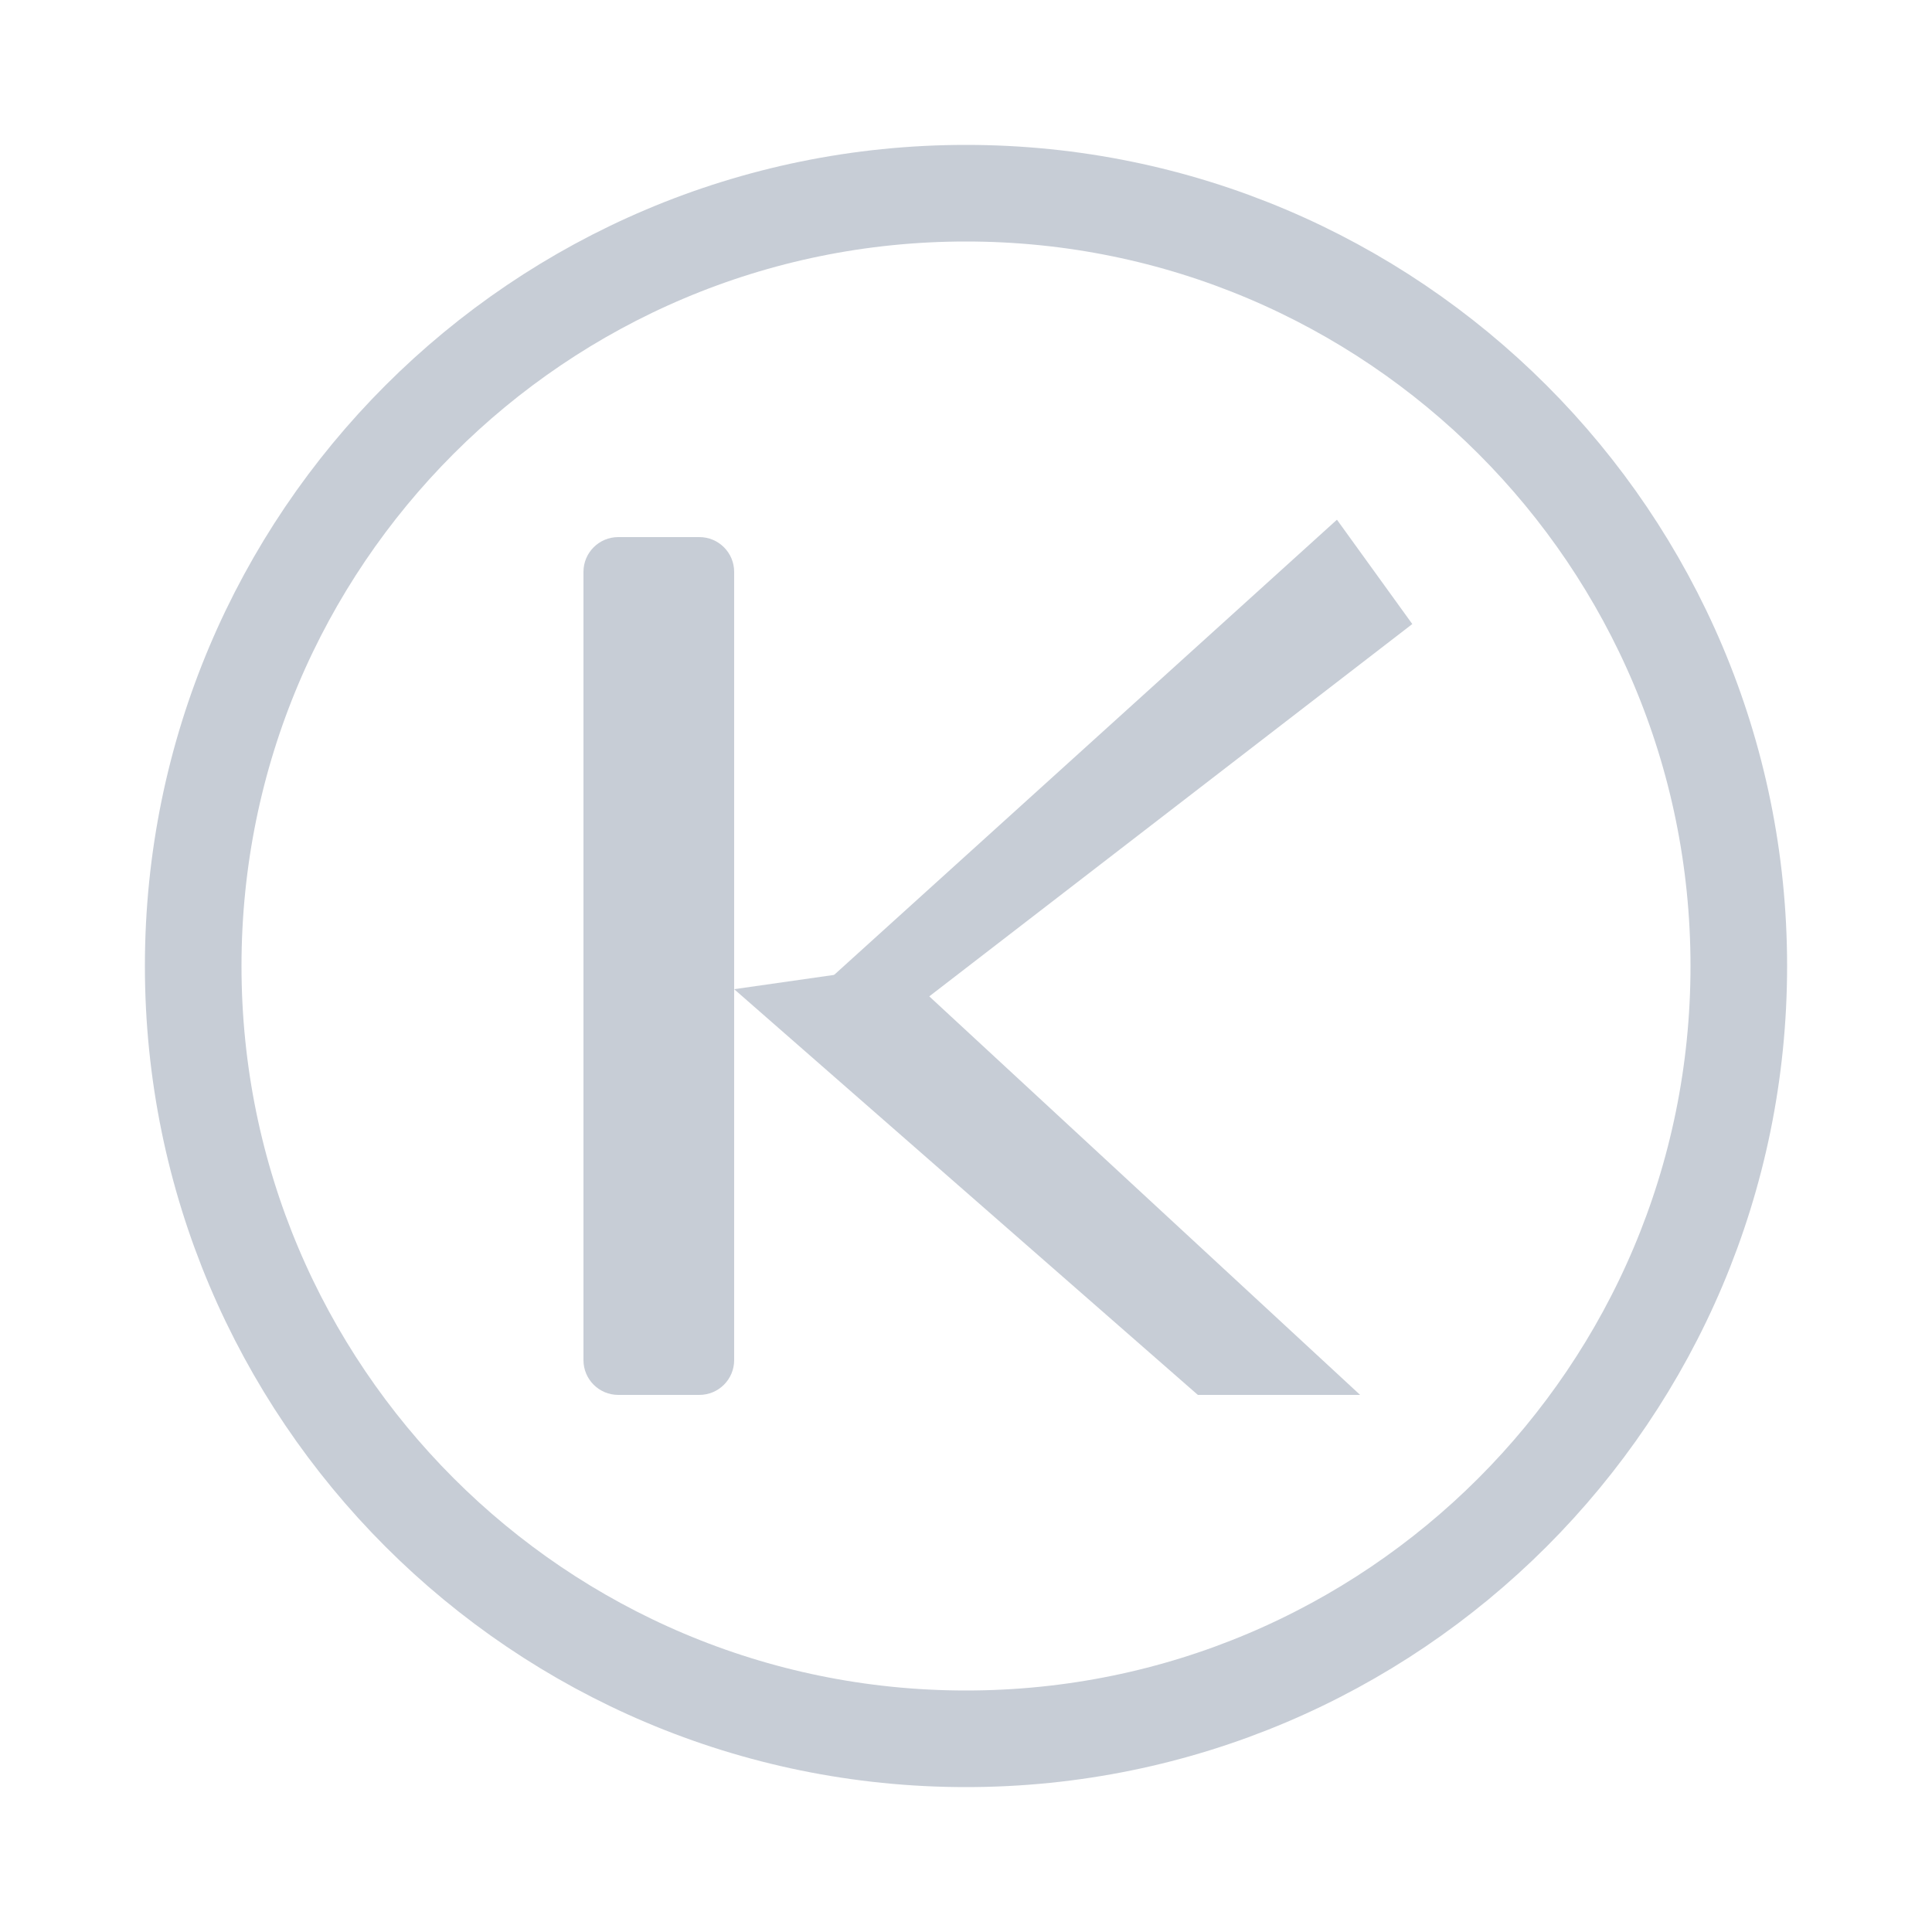
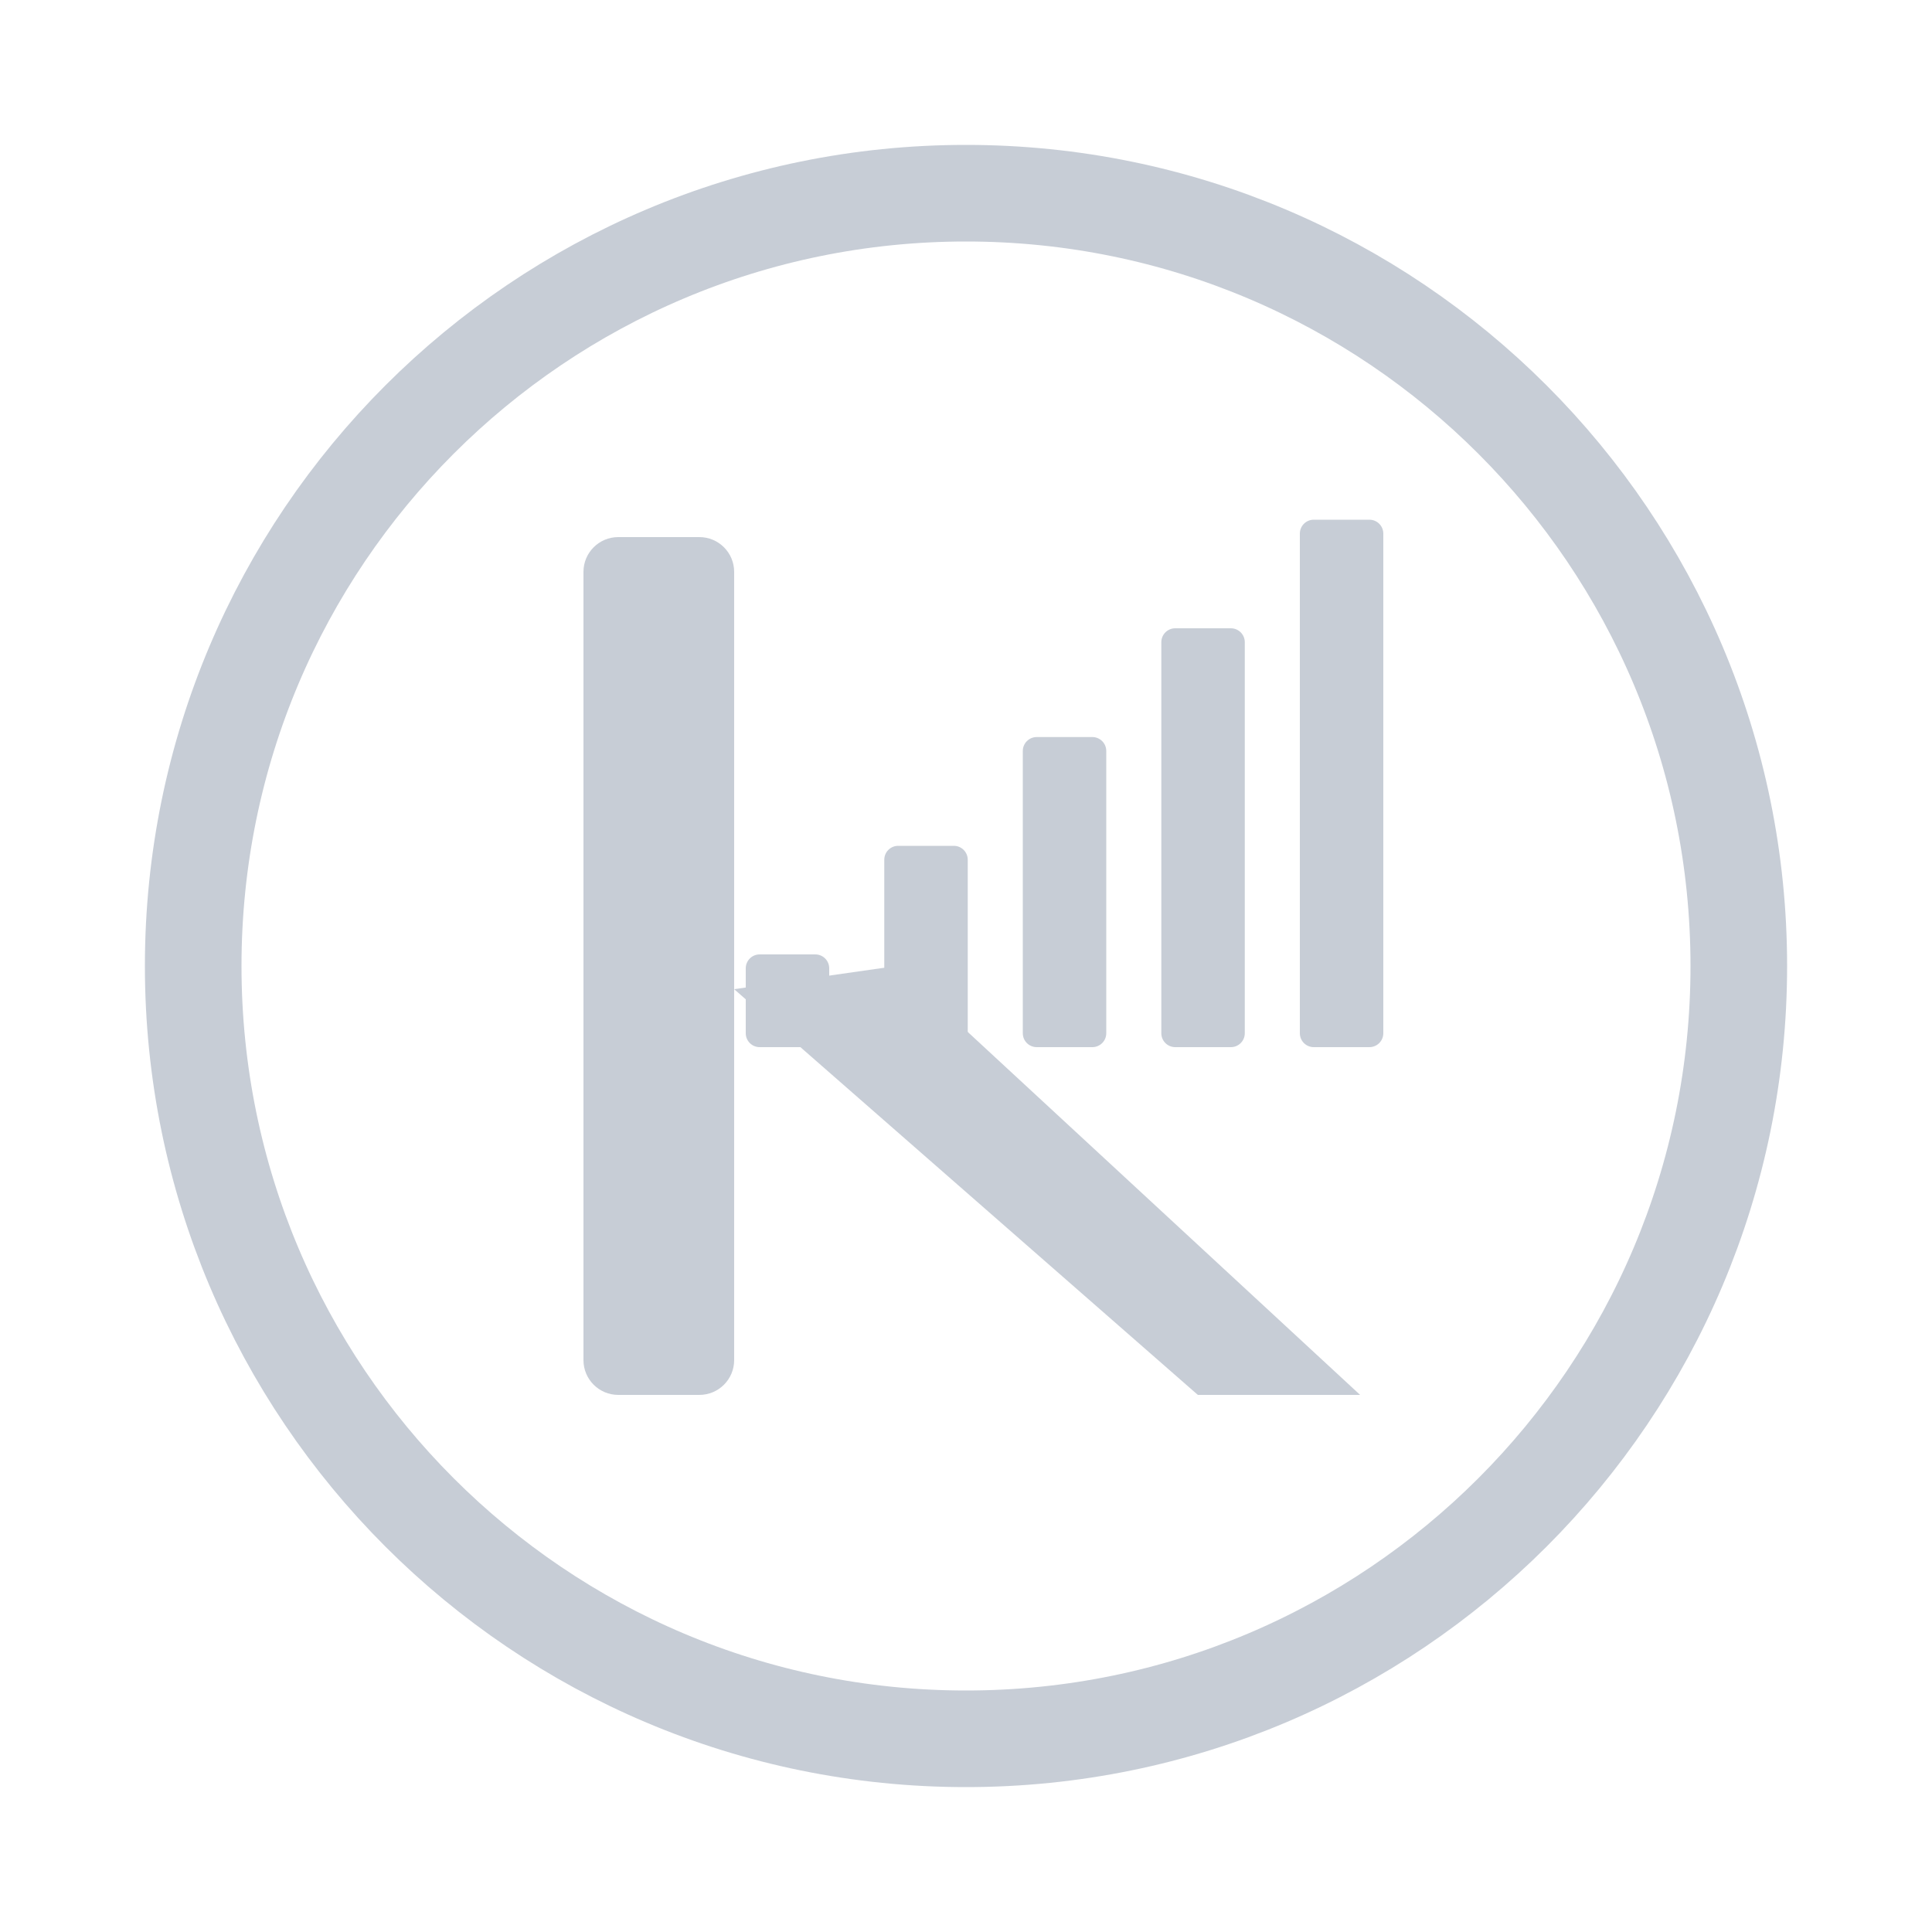
<svg xmlns="http://www.w3.org/2000/svg" viewBox="0 0 1000 1000" width="512" height="512" role="img" aria-label="Knightload — Signal Minimal">
  <circle cx="500" cy="500" r="400" fill="none" stroke="#C7CDD6" stroke-width="50" />
  <rect x="302.0" y="278.0" width="78.0" height="444.0" rx="18.0" fill="#C7CDD6" />
  <polygon points="380.0,512.0 620.0,722.0 704.0,722.0 464.0,500.0" fill="#C7CDD6" />
-   <polygon points="407.0,527.0 692.0,269.0 731.0,323.0 443.0,545.0" fill="#C7CDD6" />
+   <rect x="386.0" y="494.0" width="43.2" height="48.0" rx="7.2" fill="#C7CDD6" />
+   <rect x="457.7" y="437.8" width="43.2" height="104.2" rx="7.2" fill="#C7CDD6" />
+   <rect x="529.4" y="381.5" width="43.2" height="160.5" rx="7.2" fill="#C7CDD6" />
+   <rect x="601.1" y="325.2" width="43.2" height="216.8" rx="7.2" fill="#C7CDD6" />
+   <rect x="672.8" y="269.0" width="43.2" height="273.0" rx="7.2" fill="#C7CDD6" />
</svg>
